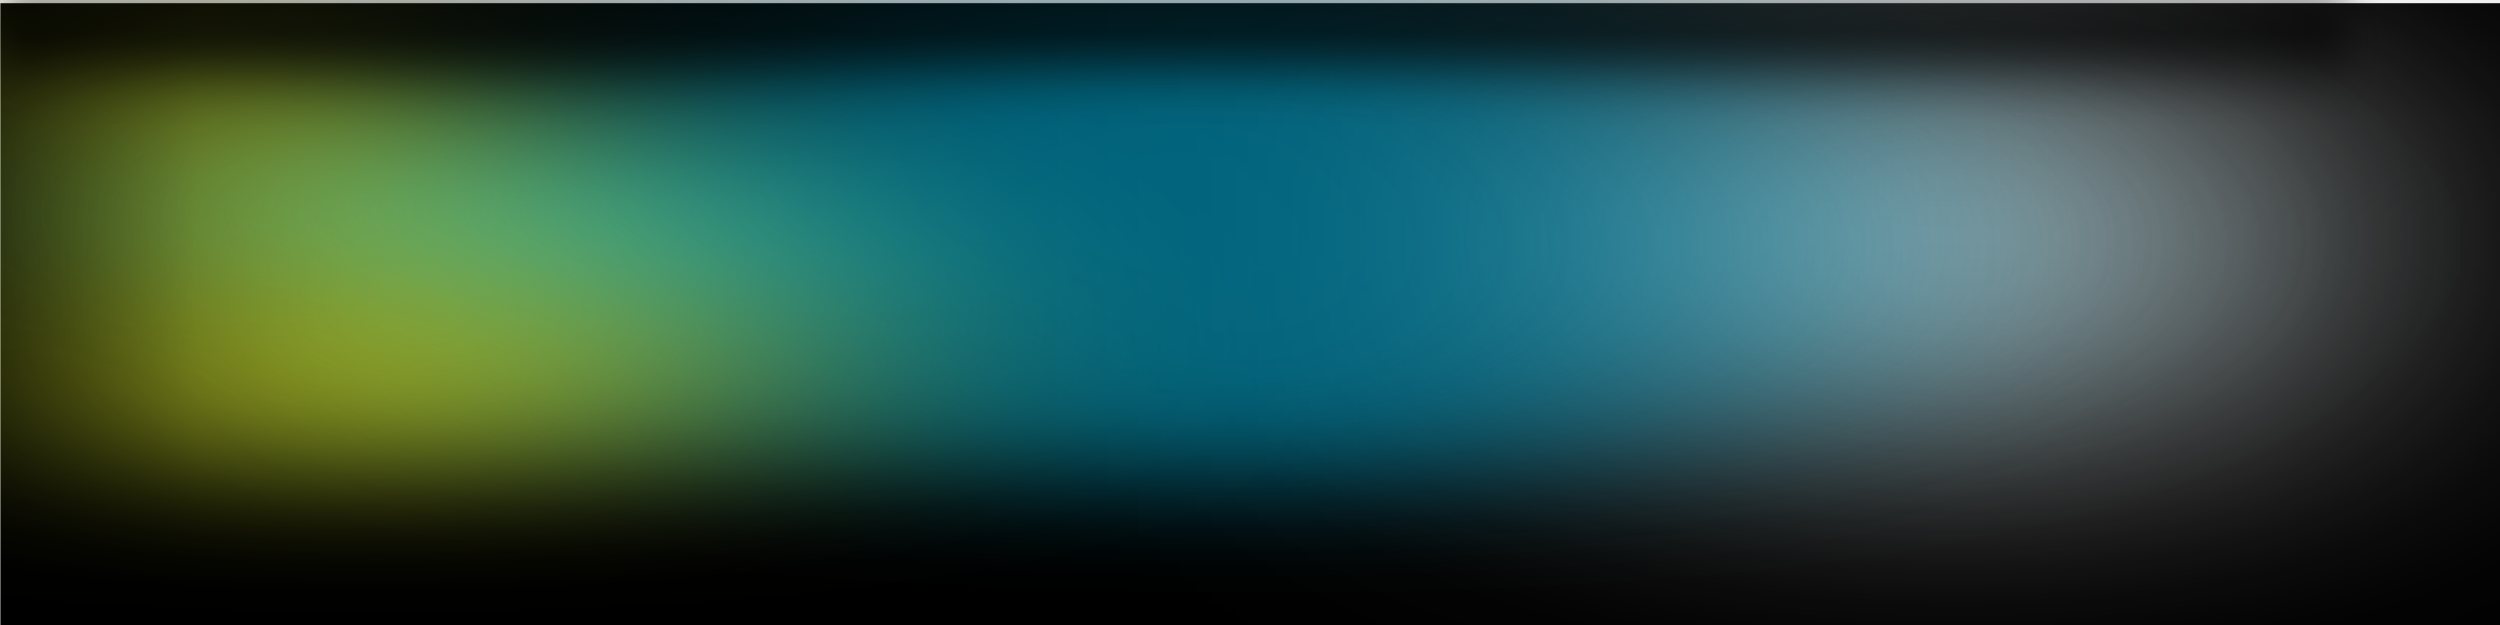
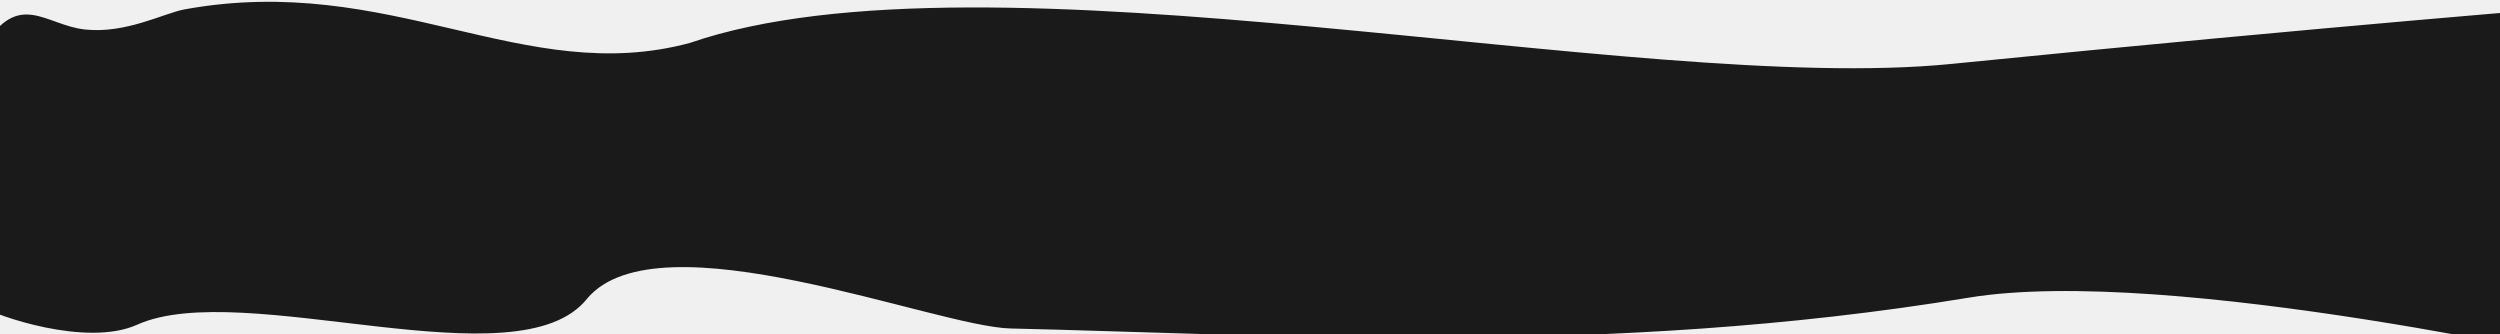
- <svg xmlns="http://www.w3.org/2000/svg" xmlns:ns1="http://www.openswatchbook.org/uri/2009/osb" width="800" height="200" viewBox="0 0 211.667 52.917" version="1.1" id="svg10088">
+ <svg xmlns="http://www.w3.org/2000/svg" xmlns:ns1="http://www.openswatchbook.org/uri/2009/osb" width="1500" height="200" viewBox="0 0 396.875 52.917" version="1.1" id="svg10088">
  <defs id="defs10082">
    <linearGradient id="linearGradient10802" ns1:paint="solid">
      <stop style="stop-color:#1a1a1a;stop-opacity:1;" offset="0" id="stop10800" />
    </linearGradient>
-     <filter style="color-interpolation-filters:sRGB" id="filter6004" x="-0.987" width="2.974" y="-0.369" height="1.738">
-       <feGaussianBlur stdDeviation="12.443" id="feGaussianBlur6006" />
-     </filter>
-     <filter style="color-interpolation-filters:sRGB" id="filter6620" x="-1.319" width="3.637" y="-1.101" height="3.202">
-       <feGaussianBlur stdDeviation="10.403" id="feGaussianBlur6622" />
-     </filter>
-     <filter style="color-interpolation-filters:sRGB" id="filter6671" x="-0.523" width="2.046" y="-0.246" height="1.492">
-       <feGaussianBlur stdDeviation="10.172" id="feGaussianBlur6673" />
-     </filter>
-     <filter style="color-interpolation-filters:sRGB" id="filter7371" x="-0.019" width="1.039" y="-0.528" height="2.056">
-       <feGaussianBlur stdDeviation="1.587" id="feGaussianBlur7373" />
-     </filter>
  </defs>
  <g id="layer1" transform="translate(0,-244.0833)">
-     <rect style="opacity:1;fill:#000000;fill-opacity:1;stroke:#cddc39;stroke-width:0;stroke-linecap:round;stroke-miterlimit:4;stroke-dasharray:none;stroke-opacity:0.588;paint-order:stroke fill markers" id="rect10764" width="211.667" height="52.648" x="0.035" y="244.352" ry="0.008" />
-     <path style="opacity:0.719;fill:#cddc29;fill-opacity:1;stroke:#cddc23;stroke-width:0;stroke-linecap:round;stroke-linejoin:round;stroke-miterlimit:4;stroke-dasharray:none;stroke-dashoffset:0;stroke-opacity:1;paint-order:stroke markers fill;filter:url(#filter6004)" d="m 9.827,218.003 32.135,-2.935 c -1.22,22.626 44.637,14.525 33.968,82.268 -33.684,30.637 -59.769,-8.226 -78.765,-8.226 12.691,-26.542 -4.292,-52.02 12.661,-71.108 z" id="rect5725" transform="matrix(1.413948,0,0,0.4082106,-37.47648,158.1201)" />
-     <rect style="opacity:0.868;fill:#ffffff;fill-opacity:1;stroke:#cddc23;stroke-width:0;stroke-linecap:round;stroke-linejoin:round;stroke-miterlimit:4;stroke-dasharray:none;stroke-dashoffset:0;stroke-opacity:1;paint-order:stroke markers fill;filter:url(#filter6620)" id="rect6212" width="18.278" height="31.613" x="193.424" y="265.387" ry="0" transform="matrix(2.434474,0,0,1.032389,-327.4521,-26.28033)" />
-     <path style="opacity:0.482;fill:#00ccff;fill-opacity:1;stroke:#cddc23;stroke-width:0;stroke-linecap:round;stroke-linejoin:round;stroke-miterlimit:4;stroke-dasharray:none;stroke-dashoffset:0;stroke-opacity:1;paint-order:stroke markers fill;filter:url(#filter6671)" d="m 38.635,270.707 20.132,-52.326 c 11.371,17.666 28.771,58.713 14.093,106.086 -11.452,23.519 -16.533,7.643 -28.942,2.136 12.691,-26.542 -22.236,-36.808 -5.283,-55.896 z" id="rect5725-9" transform="matrix(3.062309,0,0.0170841,0.4264877,-85.22932,141.958)" />
-     <rect style="opacity:1;fill:#000000;fill-opacity:1;stroke:#cddc23;stroke-width:0;stroke-linecap:round;stroke-linejoin:round;stroke-miterlimit:4;stroke-dasharray:none;stroke-dashoffset:0;stroke-opacity:1;paint-order:stroke markers fill;filter:url(#filter7371)" id="rect7337" width="197.512" height="7.216" x="0.035" y="244.352" rx="0.175" ry="0.175" transform="matrix(1.011208,0,0,1.772189,-1.107284,-197.4278)" />
+     <path style="opacity:1;fill:#1a1a1a;fill-opacity:1;stroke:none;stroke-width:0;stroke-linecap:round;stroke-linejoin:round;stroke-miterlimit:4;stroke-dasharray:none;stroke-dashoffset:0;stroke-opacity:1;paint-order:stroke markers fill" d="m 109.48,250.909 c 47.231,-16.267 150.261,8.321 200.252,3.326 61.225,-6.117 100.921,-9.221 100.921,-9.221 l 4.129,57.232 c 0,0 -70.329,-16.184 -102.295,-10.901 -57.506,9.505 -111.532,5.79 -152.043,4.886 -11.902,-0.266 -55.873,-18.177 -67.214,-4.77 -10.883,13.807 -54.671,-3.382 -71.465,4.172 -8.118,3.652 -22.663,-1.585 -24.381,-2.752 2.754,-1.855 -1.717,-27.57 0.074,-41.44 5.588,-9.01 9.734,-3.367 16.018,-2.678 6.505,0.713 12.533,-2.595 15.864,-3.199 32.616,-5.919 53.79,12.416 80.142,5.343 z" id="rect9707" />
  </g>
</svg>
